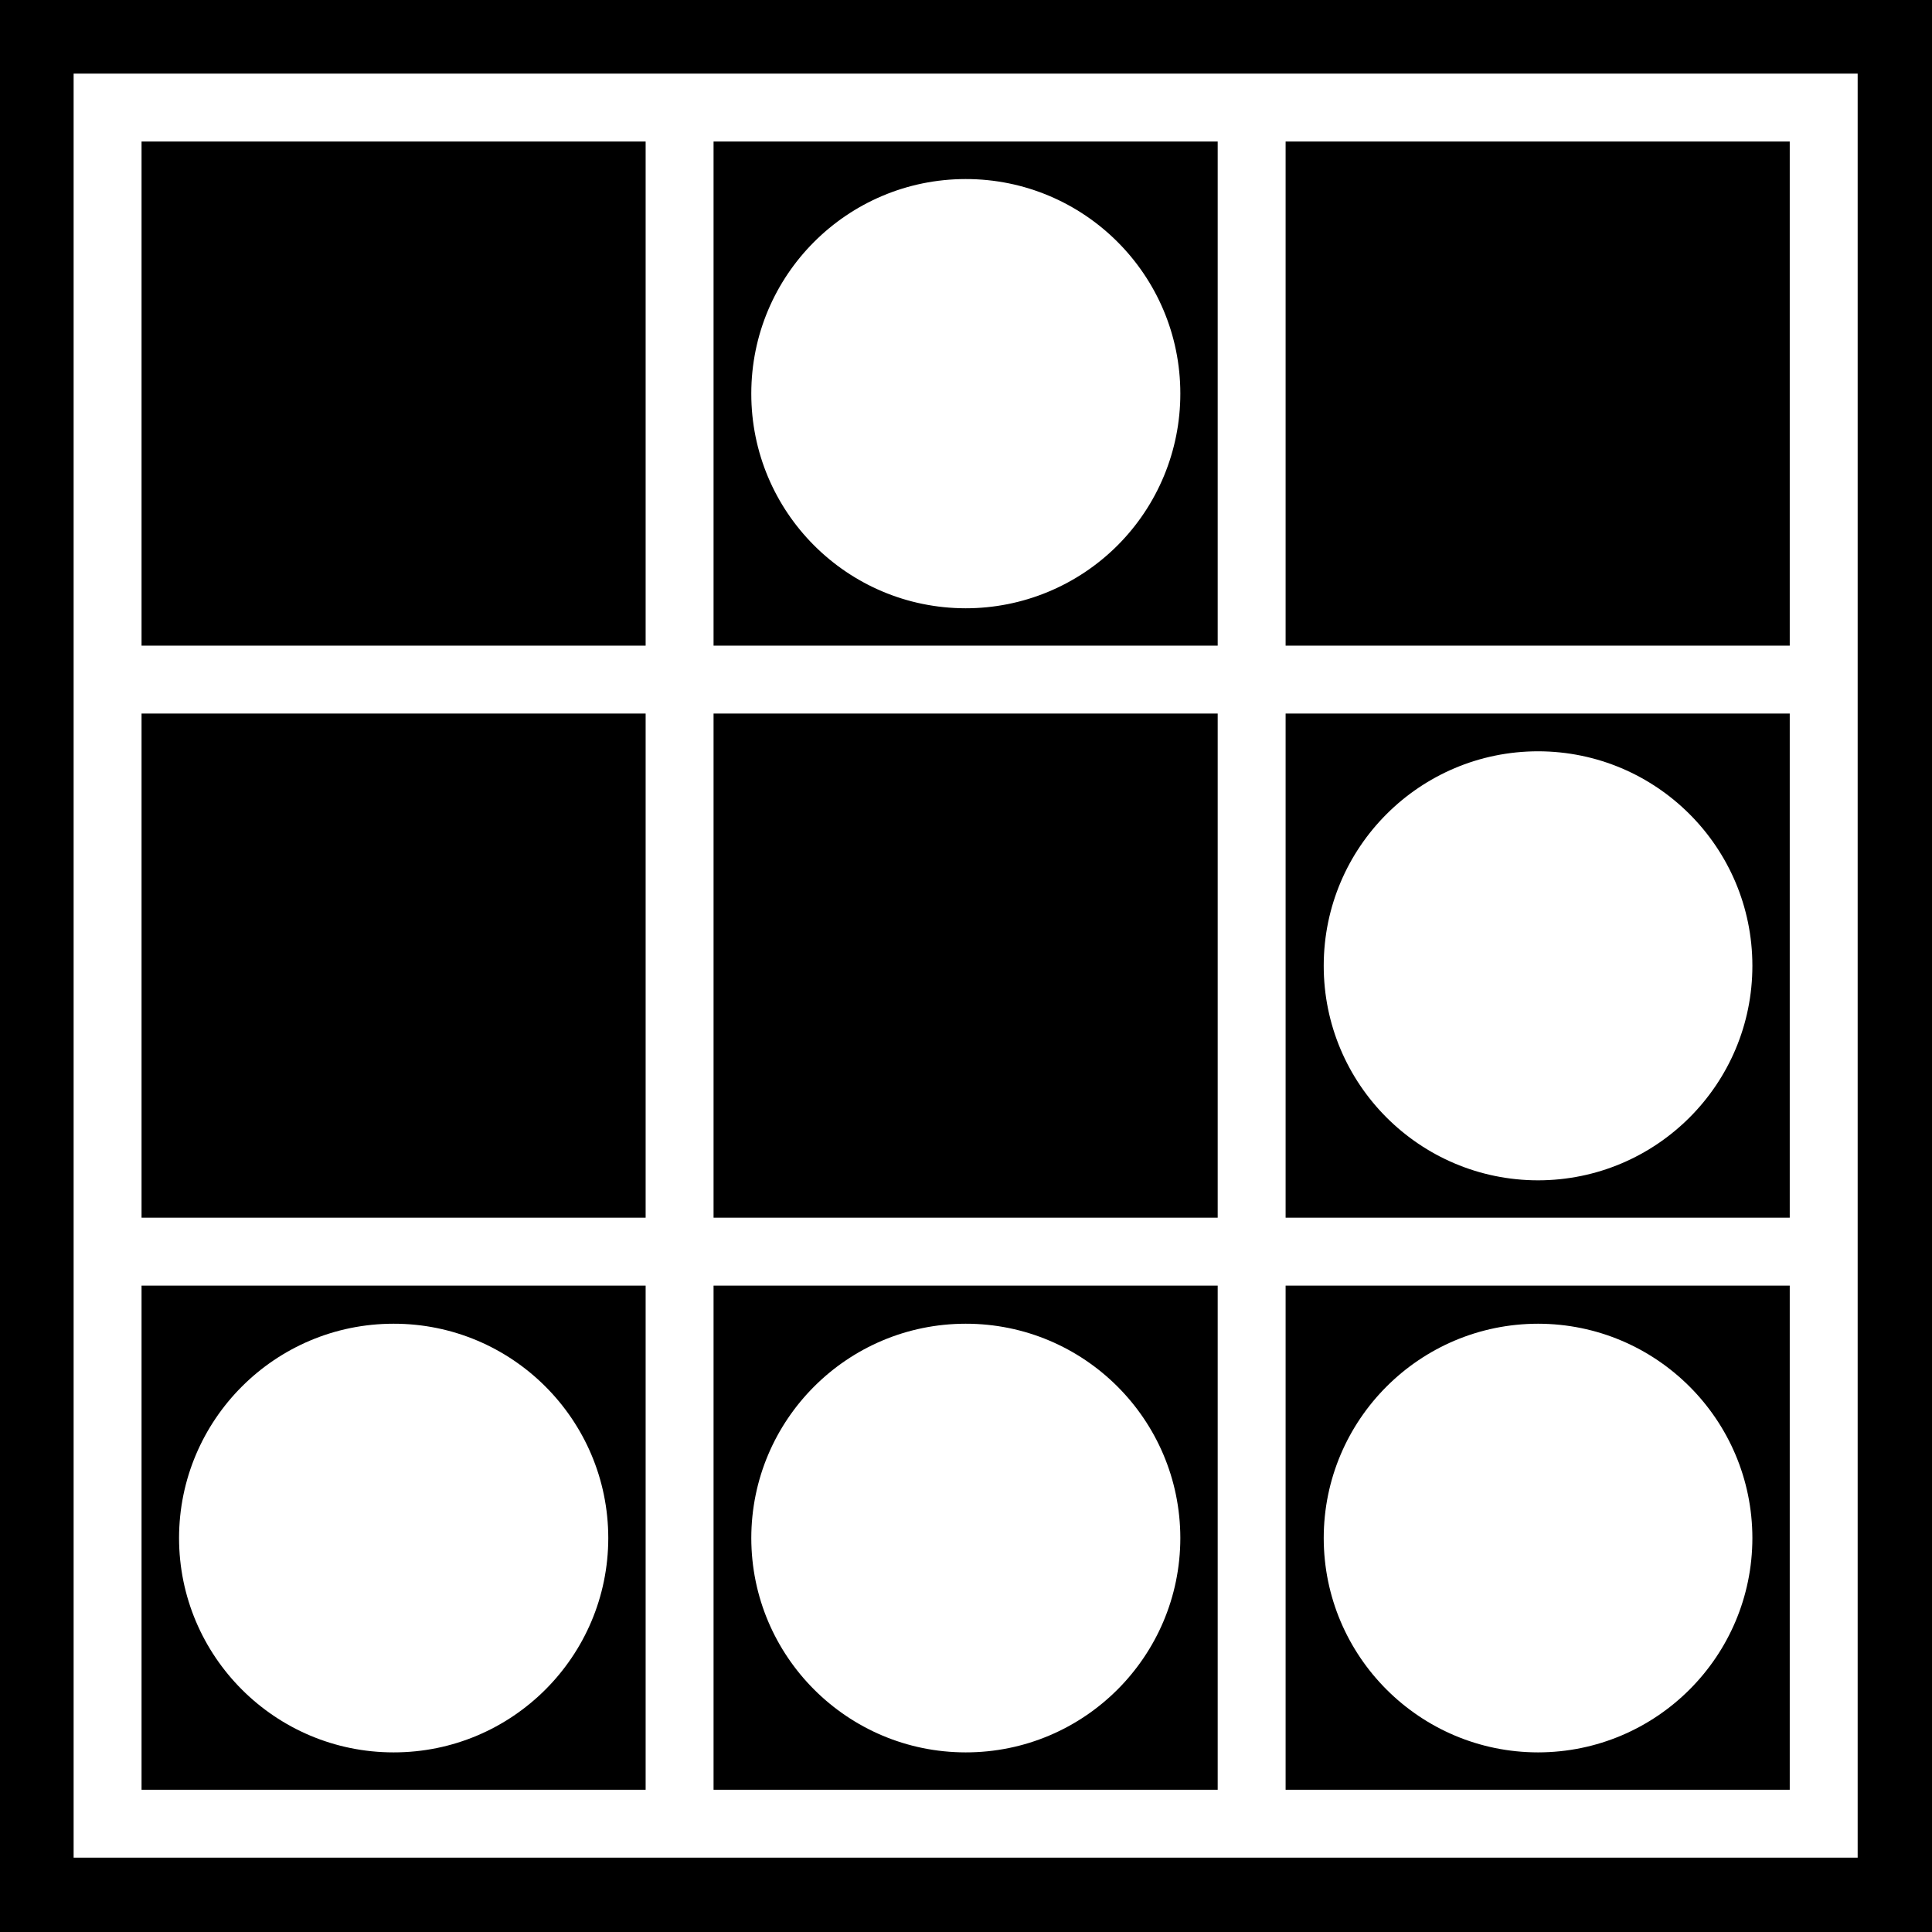
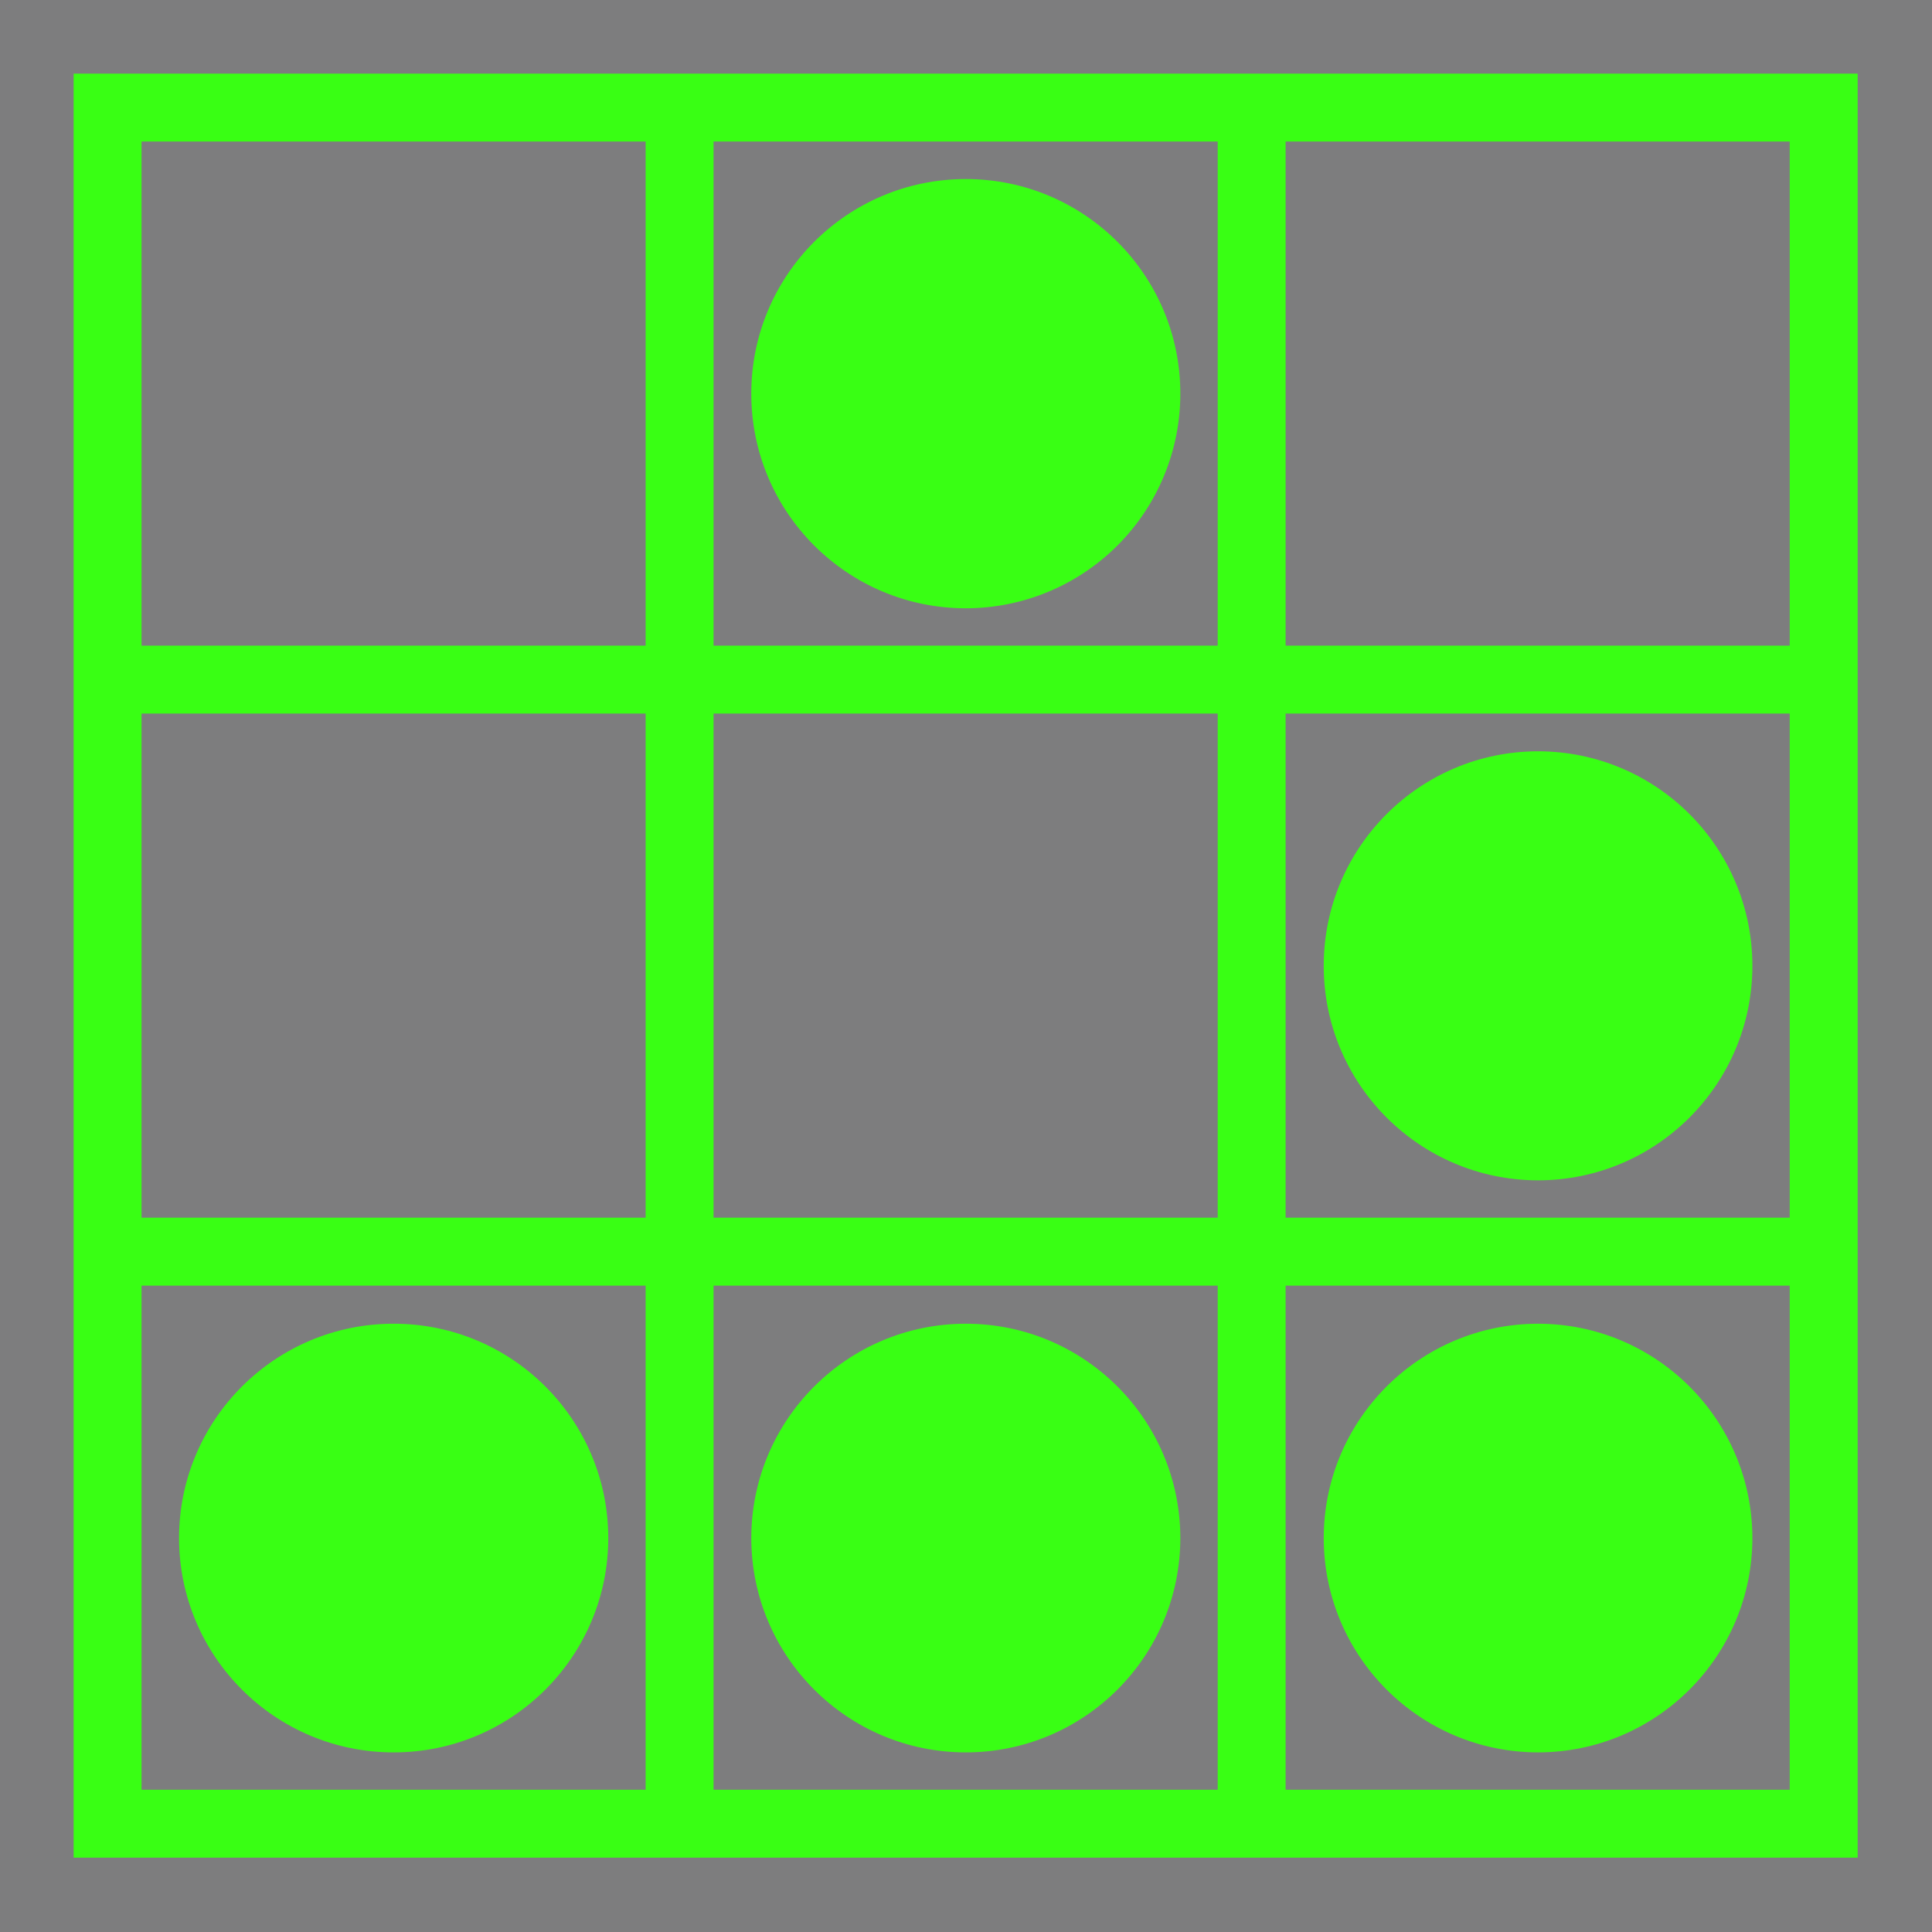
<svg xmlns="http://www.w3.org/2000/svg" viewBox="0 0 512 512" style="height: 512px; width: 512px;">
-   <path d="M0 0h512v512H0z" fill="#000" fill-opacity="1" />
+   <path d="M0 0h512v512H0z" fill="#0a0a0c" fill-opacity=".5" />
  <g class="" transform="translate(0,0)" style="">
-     <path d="M19.51 19.51V492.3H492.3V19.51H19.51zm18 18H171.1V171.1H37.51V37.51zm151.59 0h133.6V171.1H189.1V37.51zm151.6 0h133.6V171.1H340.7V37.51zm-84.8 9.94a56.85 56.85 0 0 0-56.8 56.85 56.85 56.85 0 0 0 56.8 56.9 56.85 56.85 0 0 0 56.9-56.9 56.85 56.85 0 0 0-56.9-56.85zM37.51 189.1H171.1v133.6H37.51V189.1zm151.59 0h133.6v133.6H189.1V189.1zm151.6 0h133.6v133.6H340.7V189.1zm66.9 10a56.85 56.85 0 0 0-56.8 56.8 56.85 56.85 0 0 0 56.8 56.9 56.85 56.85 0 0 0 56.8-56.9 56.85 56.85 0 0 0-56.8-56.8zM37.51 340.7H171.1v133.6H37.51V340.7zm151.59 0h133.6v133.6H189.1V340.7zm151.6 0h133.6v133.6H340.7V340.7zm-236.4 10.1a56.85 56.85 0 0 0-56.85 56.8 56.85 56.85 0 0 0 56.85 56.8 56.85 56.85 0 0 0 56.9-56.8 56.85 56.85 0 0 0-56.9-56.8zm151.6 0a56.85 56.85 0 0 0-56.8 56.8 56.85 56.85 0 0 0 56.8 56.8 56.85 56.85 0 0 0 56.9-56.8 56.85 56.85 0 0 0-56.9-56.8zm151.7 0a56.85 56.85 0 0 0-56.8 56.8 56.85 56.85 0 0 0 56.8 56.8 56.85 56.85 0 0 0 56.8-56.8 56.85 56.85 0 0 0-56.8-56.8z" fill="#fff" fill-opacity="1" />
+     <path d="M19.51 19.51V492.3H492.3V19.51H19.51zm18 18H171.1V171.1H37.51V37.51zm151.59 0h133.6V171.1H189.1V37.51zm151.6 0h133.6V171.1H340.7V37.51zm-84.8 9.94a56.85 56.85 0 0 0-56.8 56.85 56.85 56.85 0 0 0 56.8 56.9 56.85 56.85 0 0 0 56.9-56.9 56.85 56.85 0 0 0-56.9-56.85zM37.51 189.1H171.1v133.6H37.51V189.1zm151.59 0h133.6v133.6H189.1V189.1zm151.6 0h133.6v133.6H340.7V189.1zm66.9 10a56.85 56.85 0 0 0-56.8 56.8 56.85 56.85 0 0 0 56.8 56.9 56.85 56.85 0 0 0 56.8-56.9 56.85 56.85 0 0 0-56.8-56.8zM37.51 340.7H171.1v133.6H37.51V340.7zm151.59 0h133.6v133.6H189.1V340.7zm151.6 0h133.6v133.6H340.7V340.7zm-236.4 10.1a56.85 56.85 0 0 0-56.85 56.8 56.85 56.85 0 0 0 56.85 56.8 56.85 56.85 0 0 0 56.9-56.8 56.85 56.85 0 0 0-56.9-56.8zm151.6 0a56.85 56.85 0 0 0-56.8 56.8 56.85 56.85 0 0 0 56.8 56.8 56.85 56.85 0 0 0 56.9-56.8 56.85 56.85 0 0 0-56.9-56.8zm151.7 0a56.85 56.85 0 0 0-56.8 56.8 56.85 56.85 0 0 0 56.8 56.8 56.85 56.85 0 0 0 56.8-56.8 56.85 56.85 0 0 0-56.8-56.8z" fill="#39ff14" fill-opacity="1" />
  </g>
</svg>
